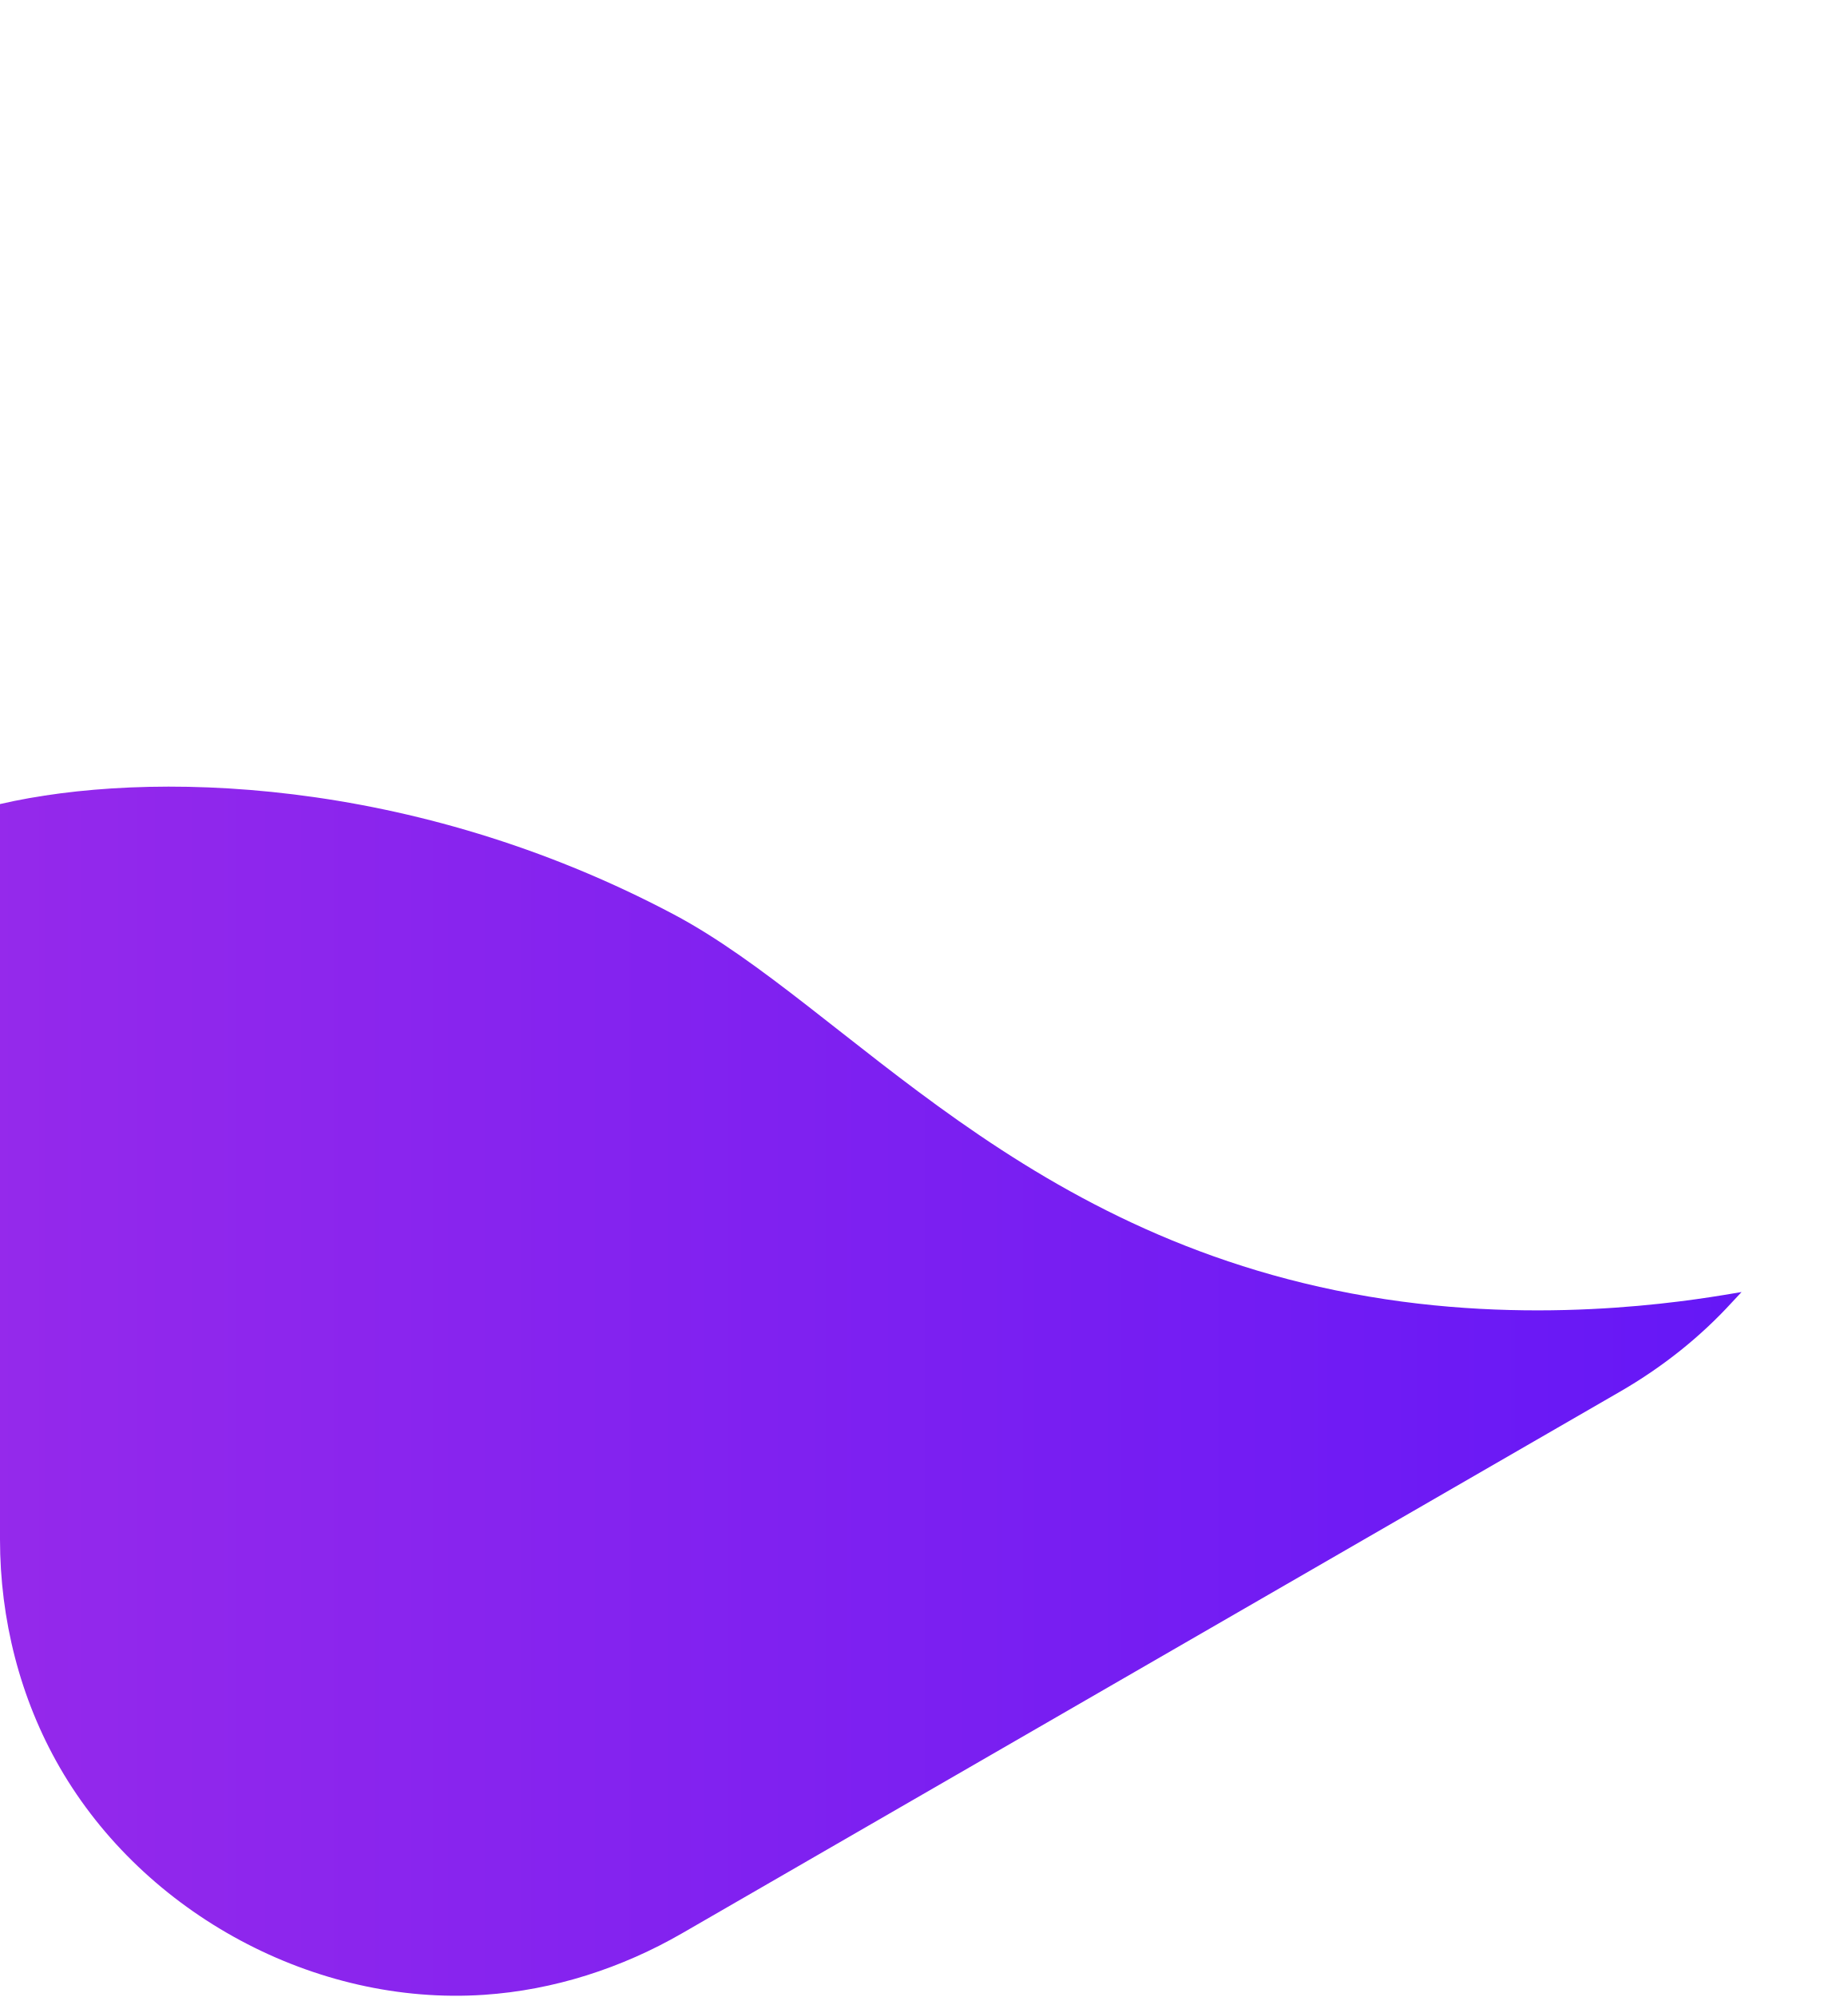
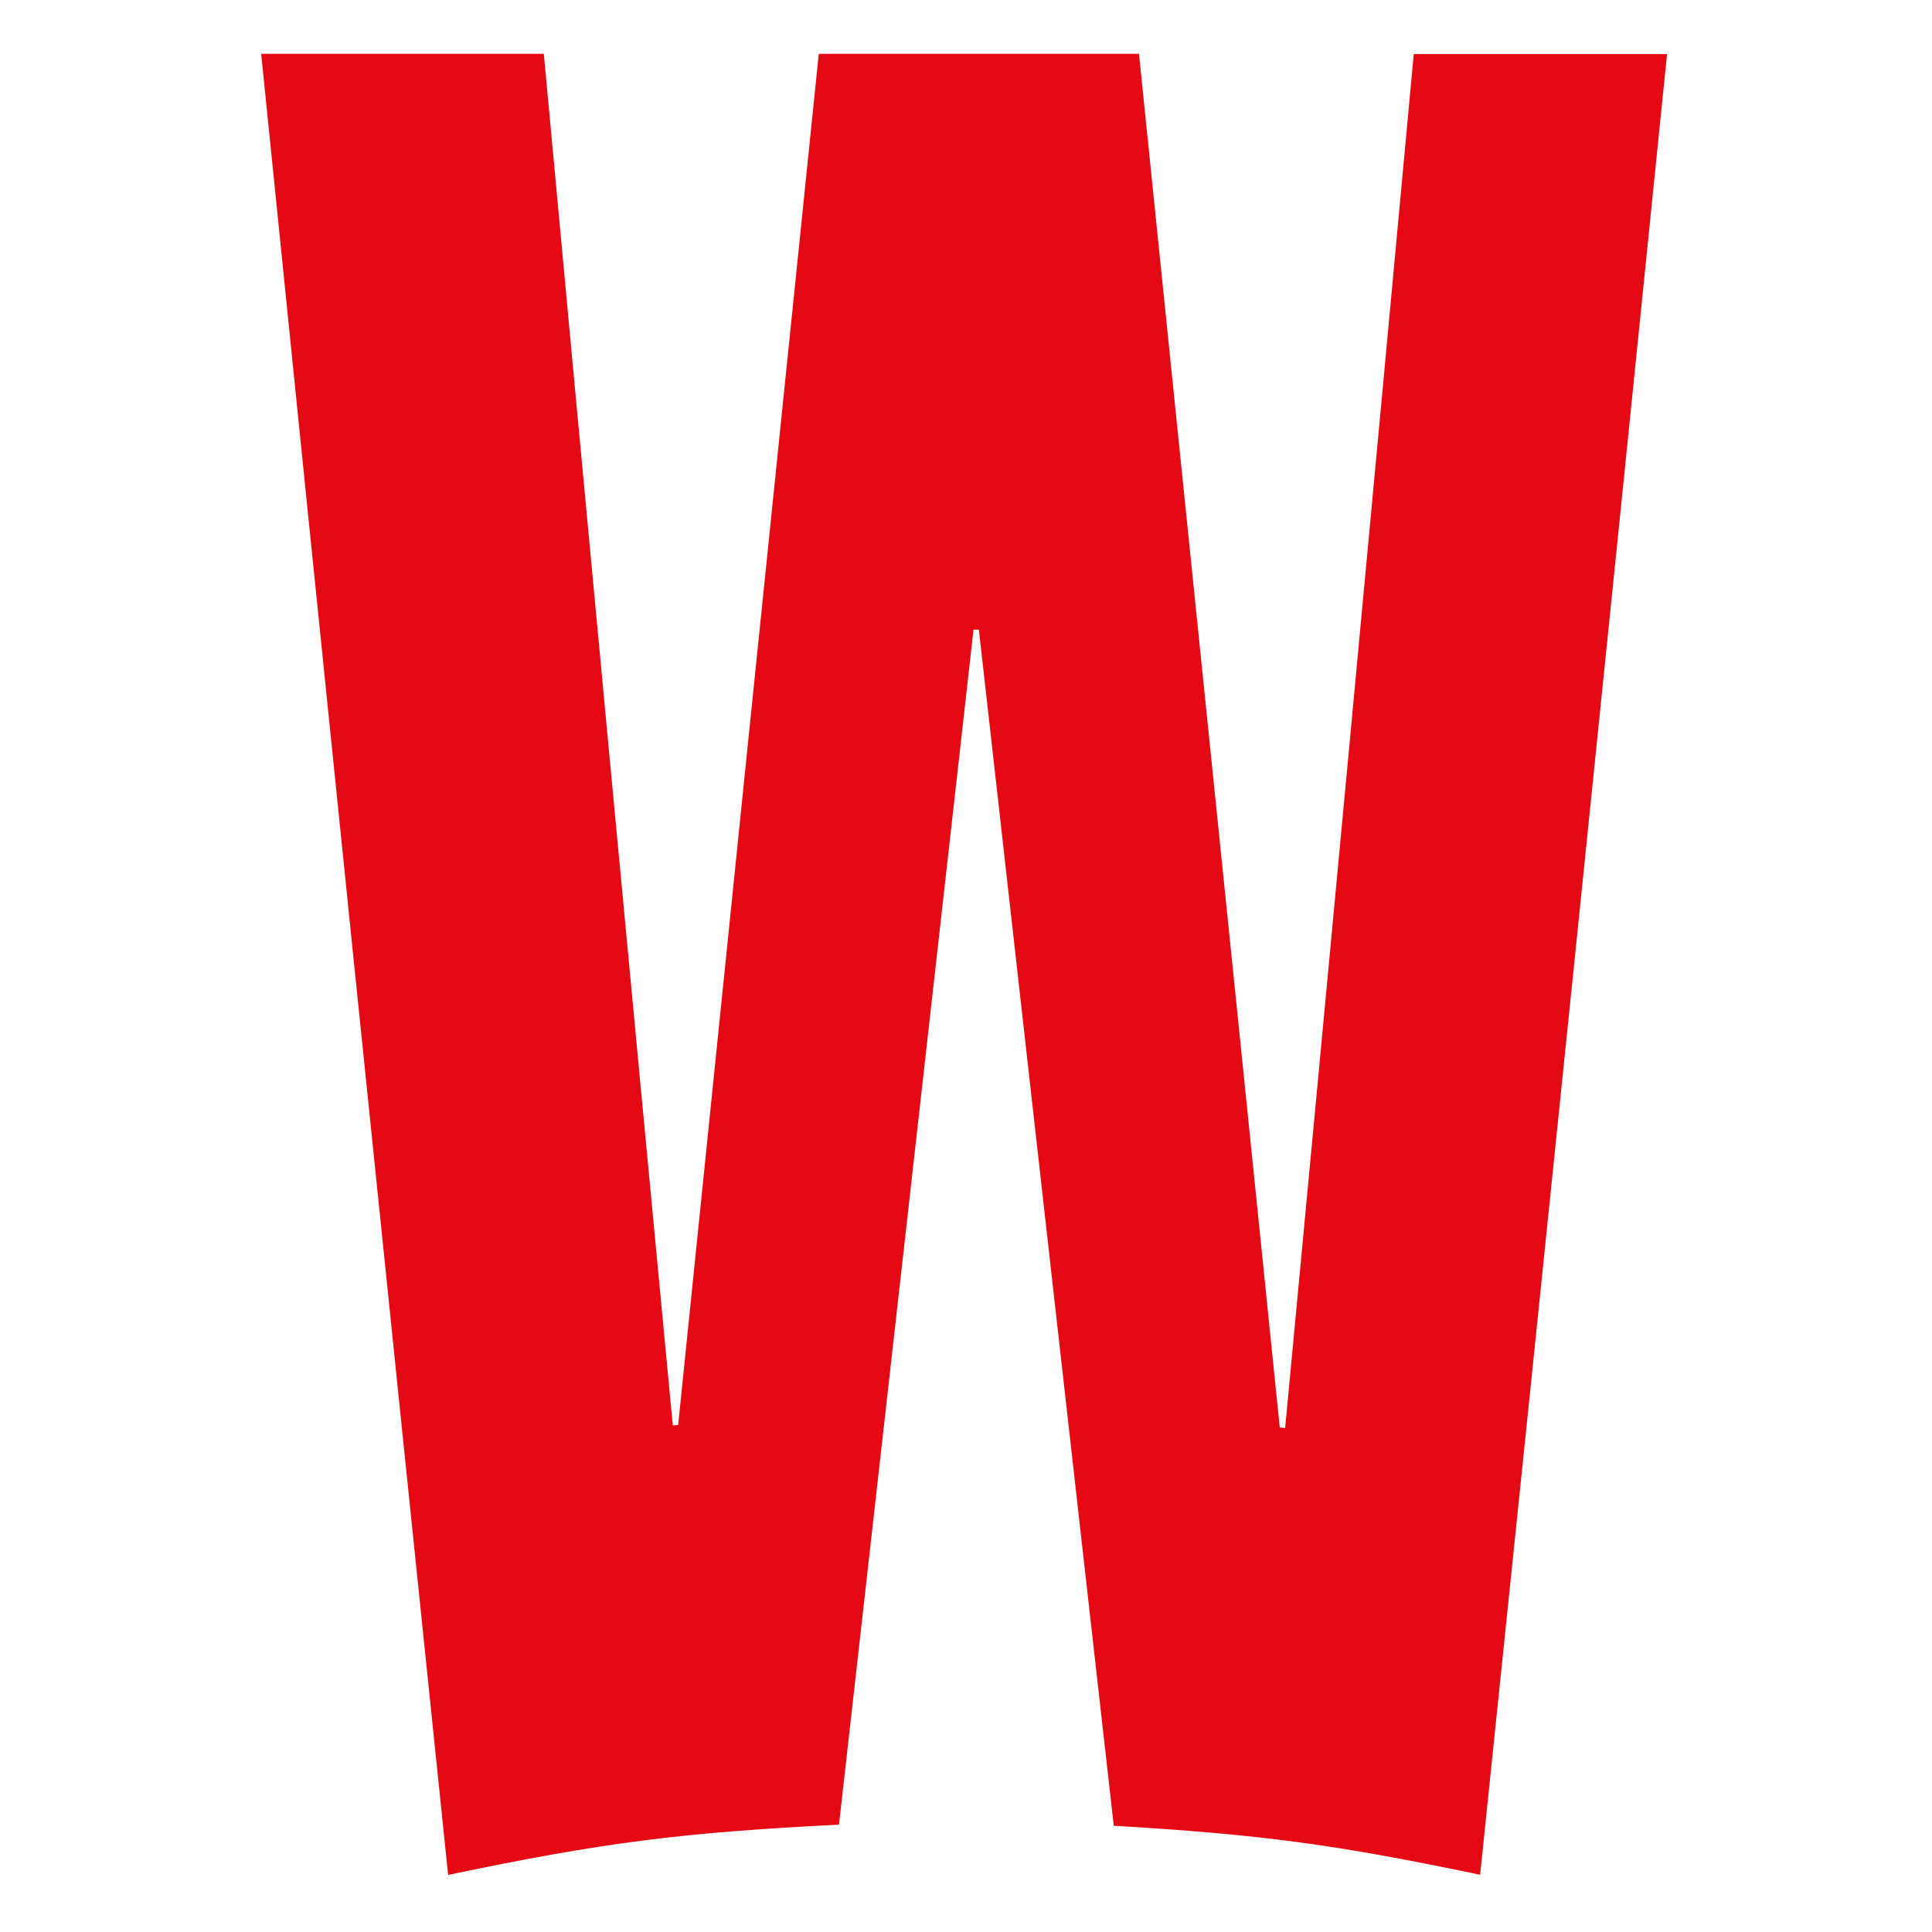
- <svg xmlns="http://www.w3.org/2000/svg" width="100%" height="100%" viewBox="0 0 384 415" version="1.1" xml:space="preserve" style="fill-rule:evenodd;clip-rule:evenodd;stroke-linejoin:round;stroke-miterlimit:2;">
-   <g transform="matrix(0.133333,0,0,-0.133333,-110.933,512.698)">
-     <g id="g10">
-       <path id="path88" d="M3547.01,1831.49C3493.38,1822.66 3262.53,1779.28 2992.01,1820.24C2424.16,1906.21 2154.85,2275.8 1882,2420.24C1473.31,2636.6 1060.97,2644.95 832,2592.03L832,1445.92C832,1321.76 863.078,1198.06 925.307,1090.27C1057.09,862.011 1323.38,718.405 1586.6,736.145C1695.48,743.482 1801.3,777.735 1895.64,832.199L3357.51,1676.21C3424.47,1714.87 3482.92,1761.76 3532.01,1815.41L3547.01,1831.49Z" style="fill:url(#_Linear1);fill-rule:nonzero;" />
-     </g>
-   </g>
+ <svg xmlns="http://www.w3.org/2000/svg" id="Layer_1" version="1.1" viewBox="0 0 1080 1080">
  <defs>
-     <linearGradient id="_Linear1" x1="0" y1="0" x2="1" y2="0" gradientUnits="userSpaceOnUse" gradientTransform="matrix(2879.19,0,0,2879.19,832.651,2289.93)">
-       <stop offset="0" style="stop-color:rgb(149,41,235);stop-opacity:1" />
-       <stop offset="1" style="stop-color:rgb(98,22,247);stop-opacity:1" />
-     </linearGradient>
+     <style>
+       .st0 {
+         fill: #e50914;
+       }
+     </style>
  </defs>
+   <path class="st0" d="M146,30.1h158c23.7,255.6,47.8,511.1,72.1,766.7,1.2,0,1.9-.1,3-.3,26.1-255.4,52.3-510.8,78.6-766.4h179c26.2,256,52.6,511.9,78.7,767.9,1.2,0,1.9.1,3,.3,24.2-256.1,48.2-512,71.9-768.1h141.6c-34.4,339.3-69.3,678.6-104.5,1017.8-81.2-17-122.4-22.5-204.8-27.4-25.2-222.8-50.3-445.8-75.4-668.6h-3c-25,222.7-50.1,445.3-75.2,668-87.8,4.4-131.8,9.9-218.5,28.1C215.3,708.6,180.4,369.4,146,30.1Z" />
</svg>
